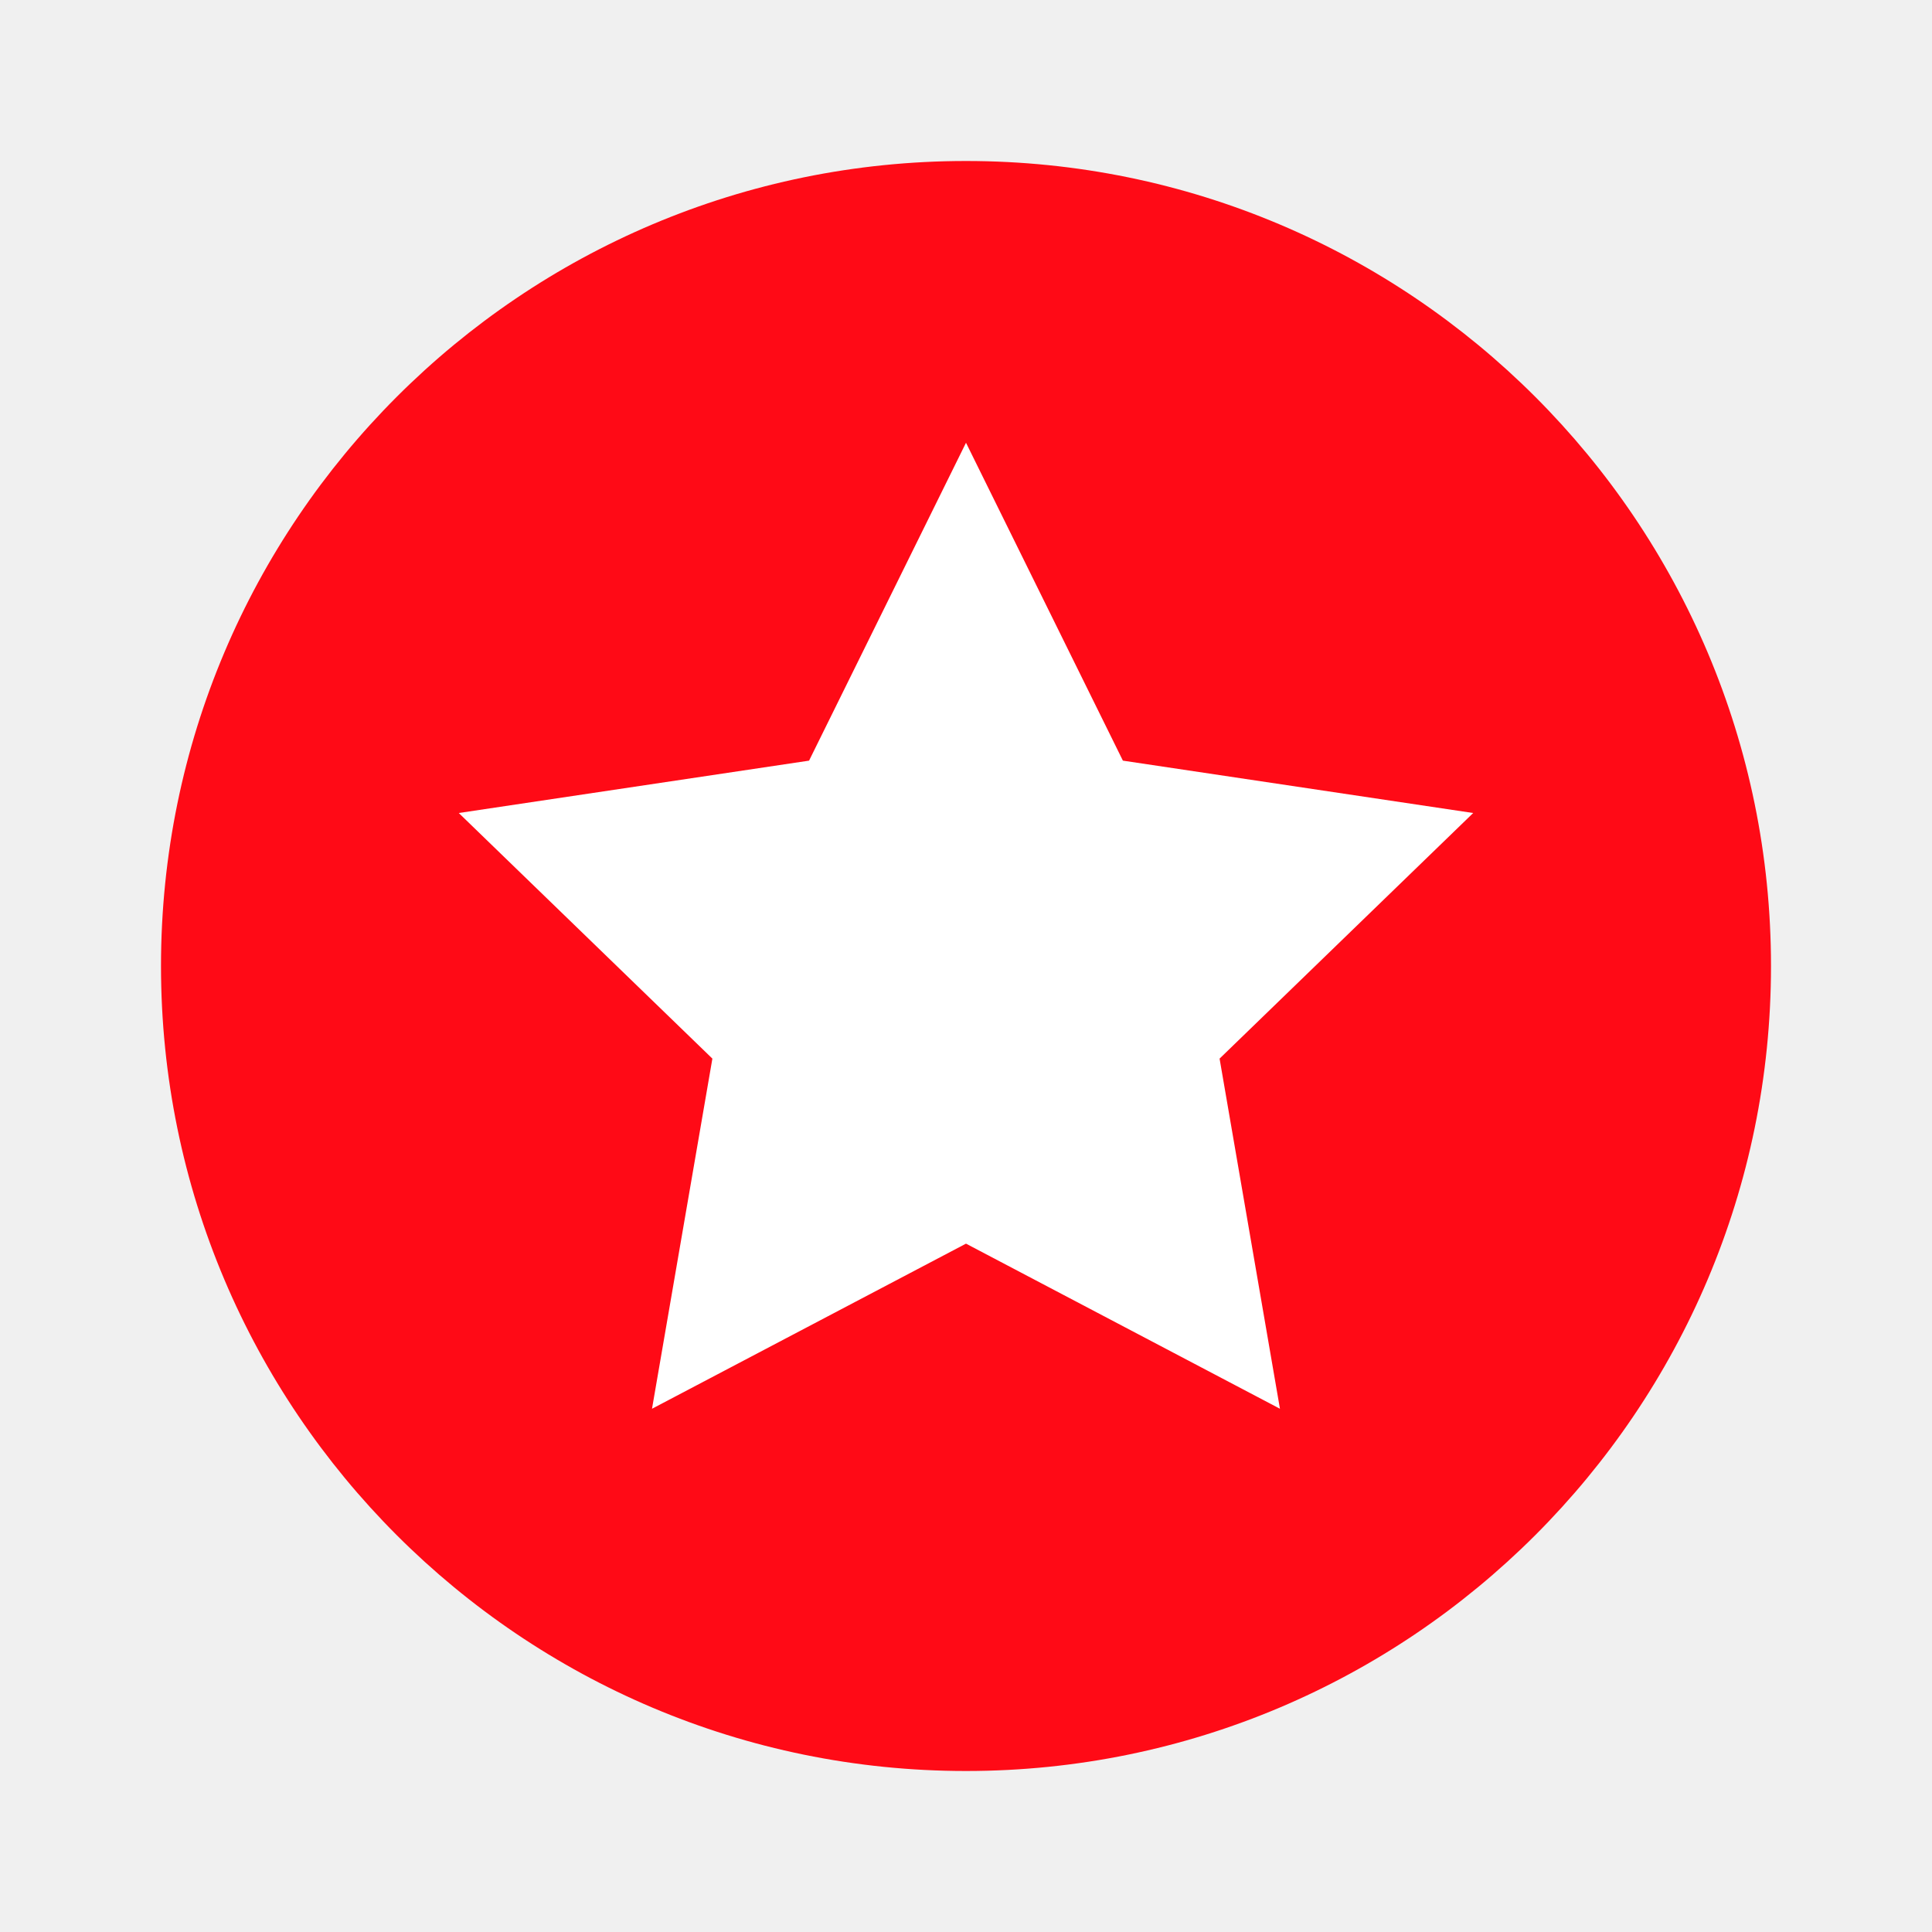
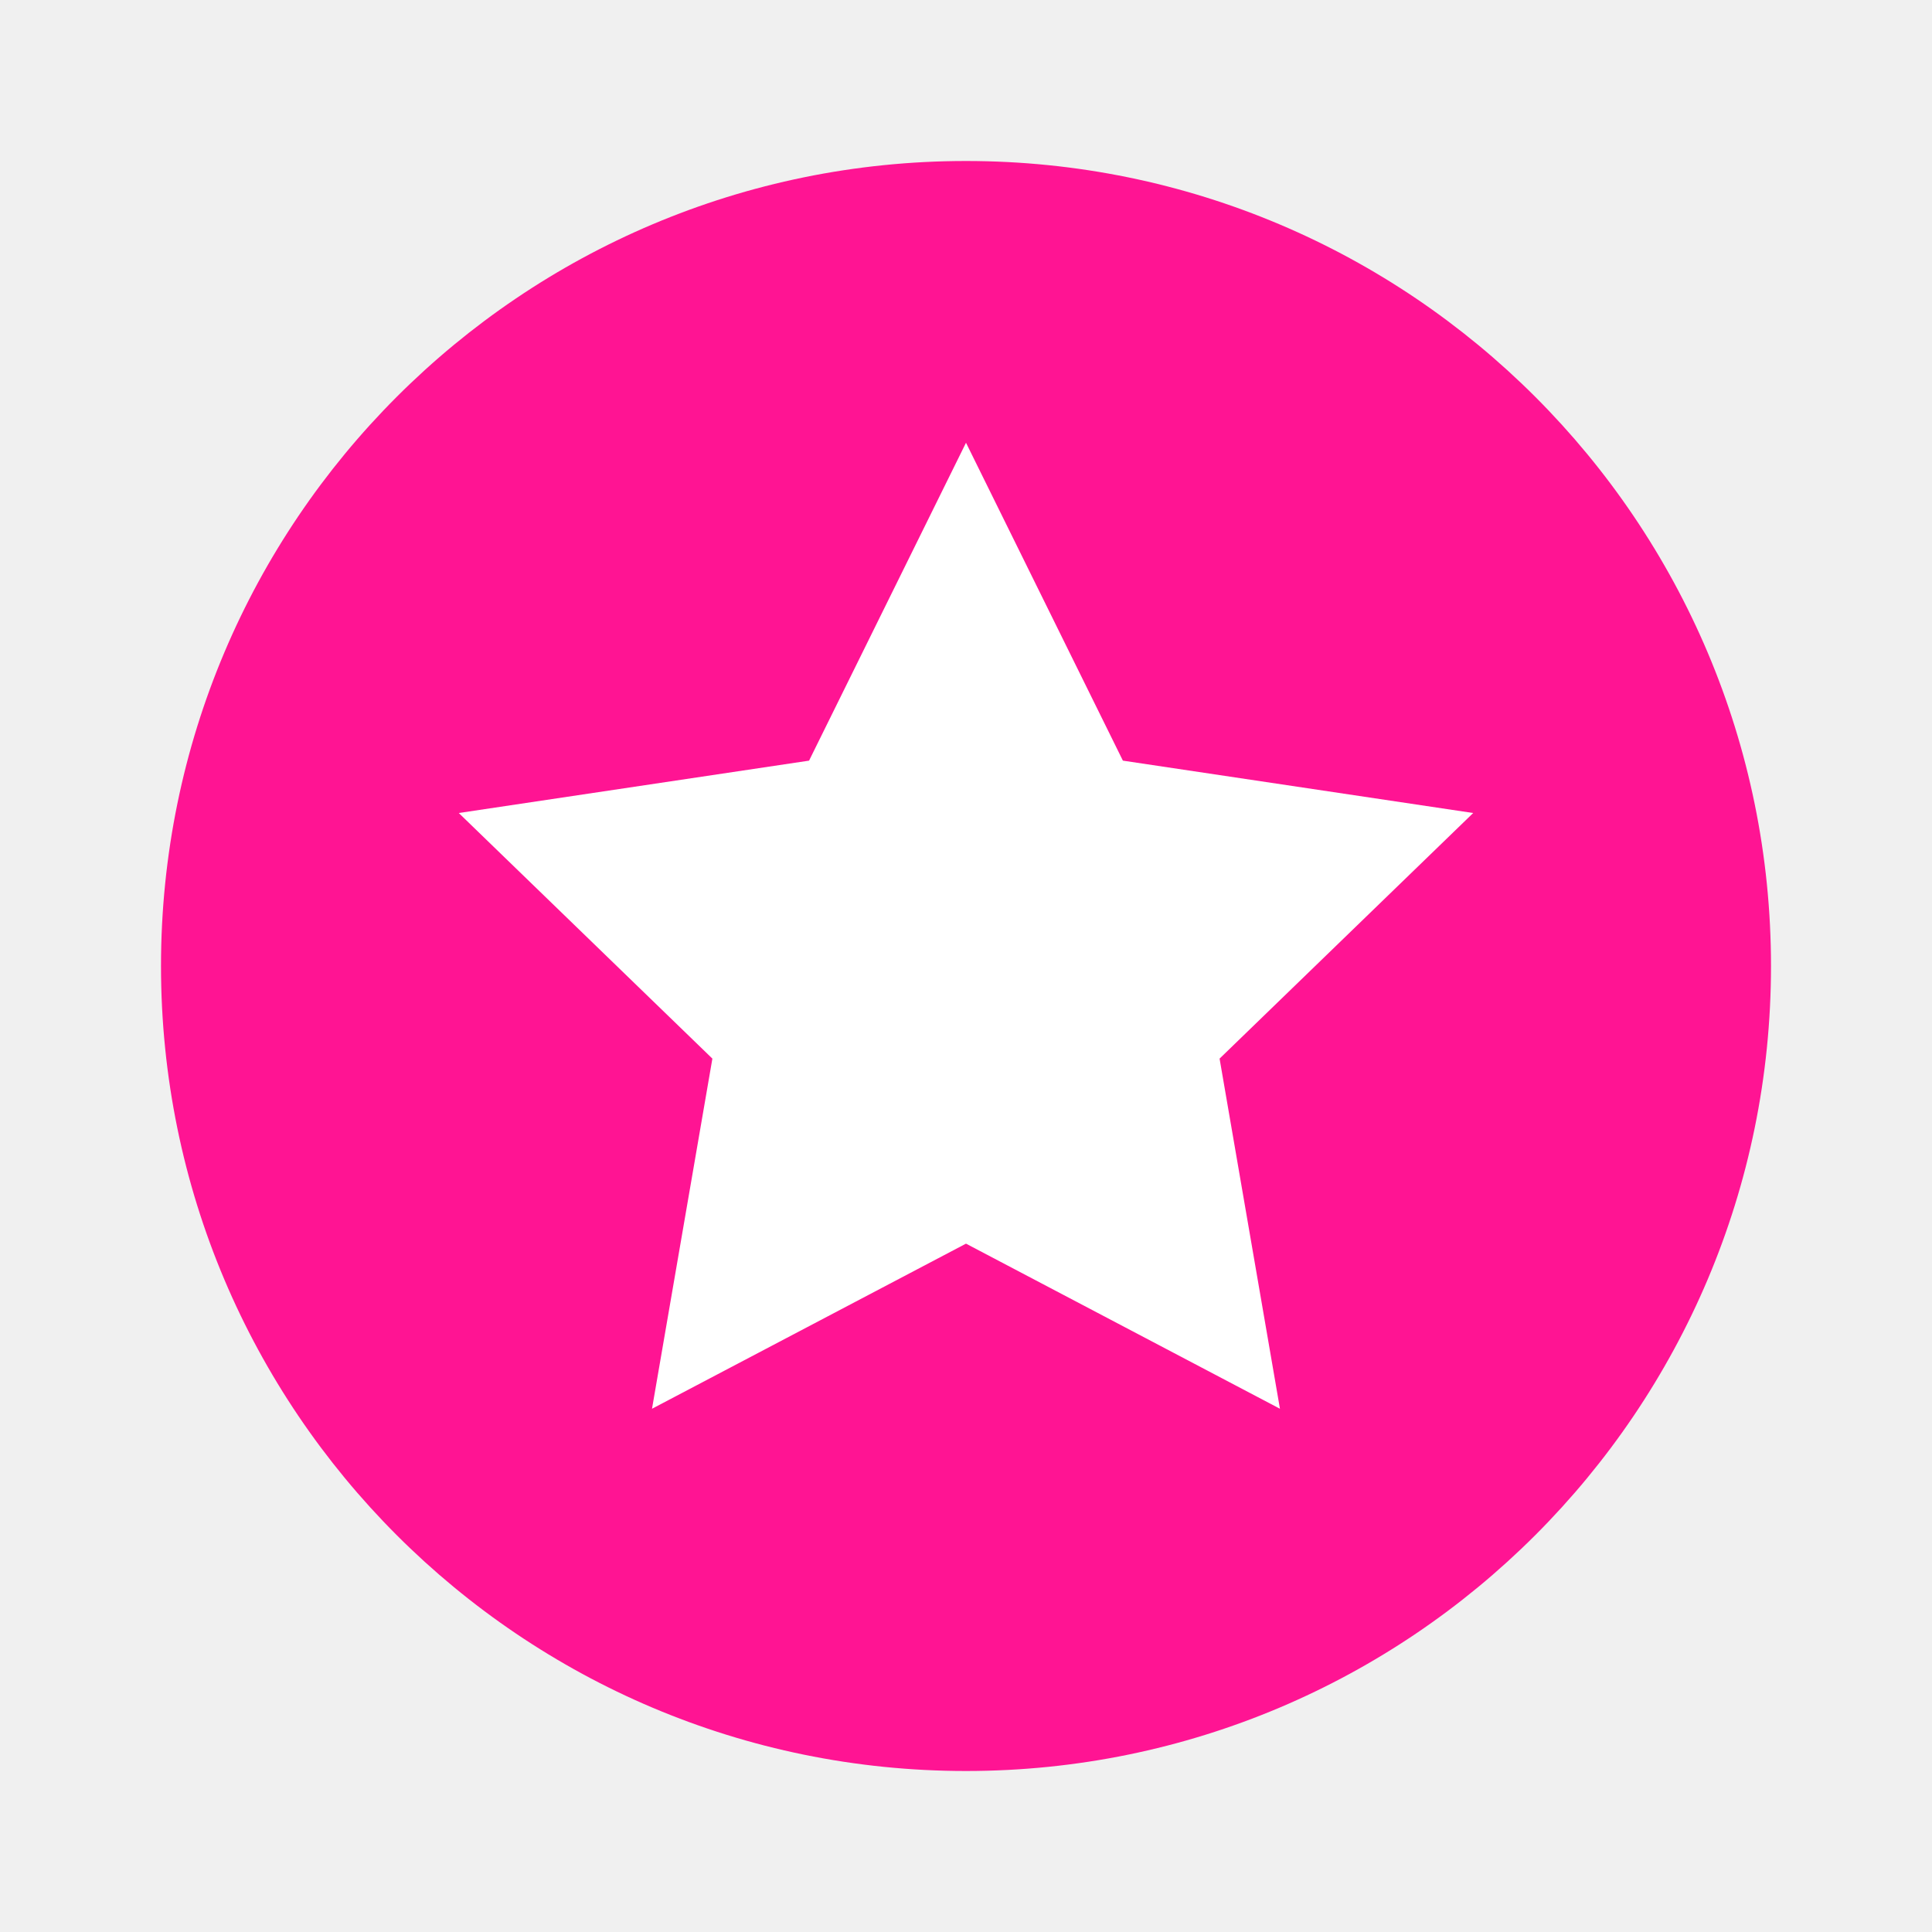
<svg xmlns="http://www.w3.org/2000/svg" width="48" height="48">
-   <path d="M44 24c0 11.045-8.955 20-20 20S4 35.045 4 24 12.955 4 24 4s20 8.955 20 20z" fill="#ff0a16" />
+   <path d="M44 24c0 11.045-8.955 20-20 20S4 35.045 4 24 12.955 4 24 4s20 8.955 20 20z" fill="#ff1493" />
  <path d="M24 11l3.898 7.898 8.703 1.301-6.301 6.102L31.8 35 24 30.898 16.199 35l1.5-8.699-6.301-6.102 8.703-1.301L24 11z" fill="#fff" />
</svg>
